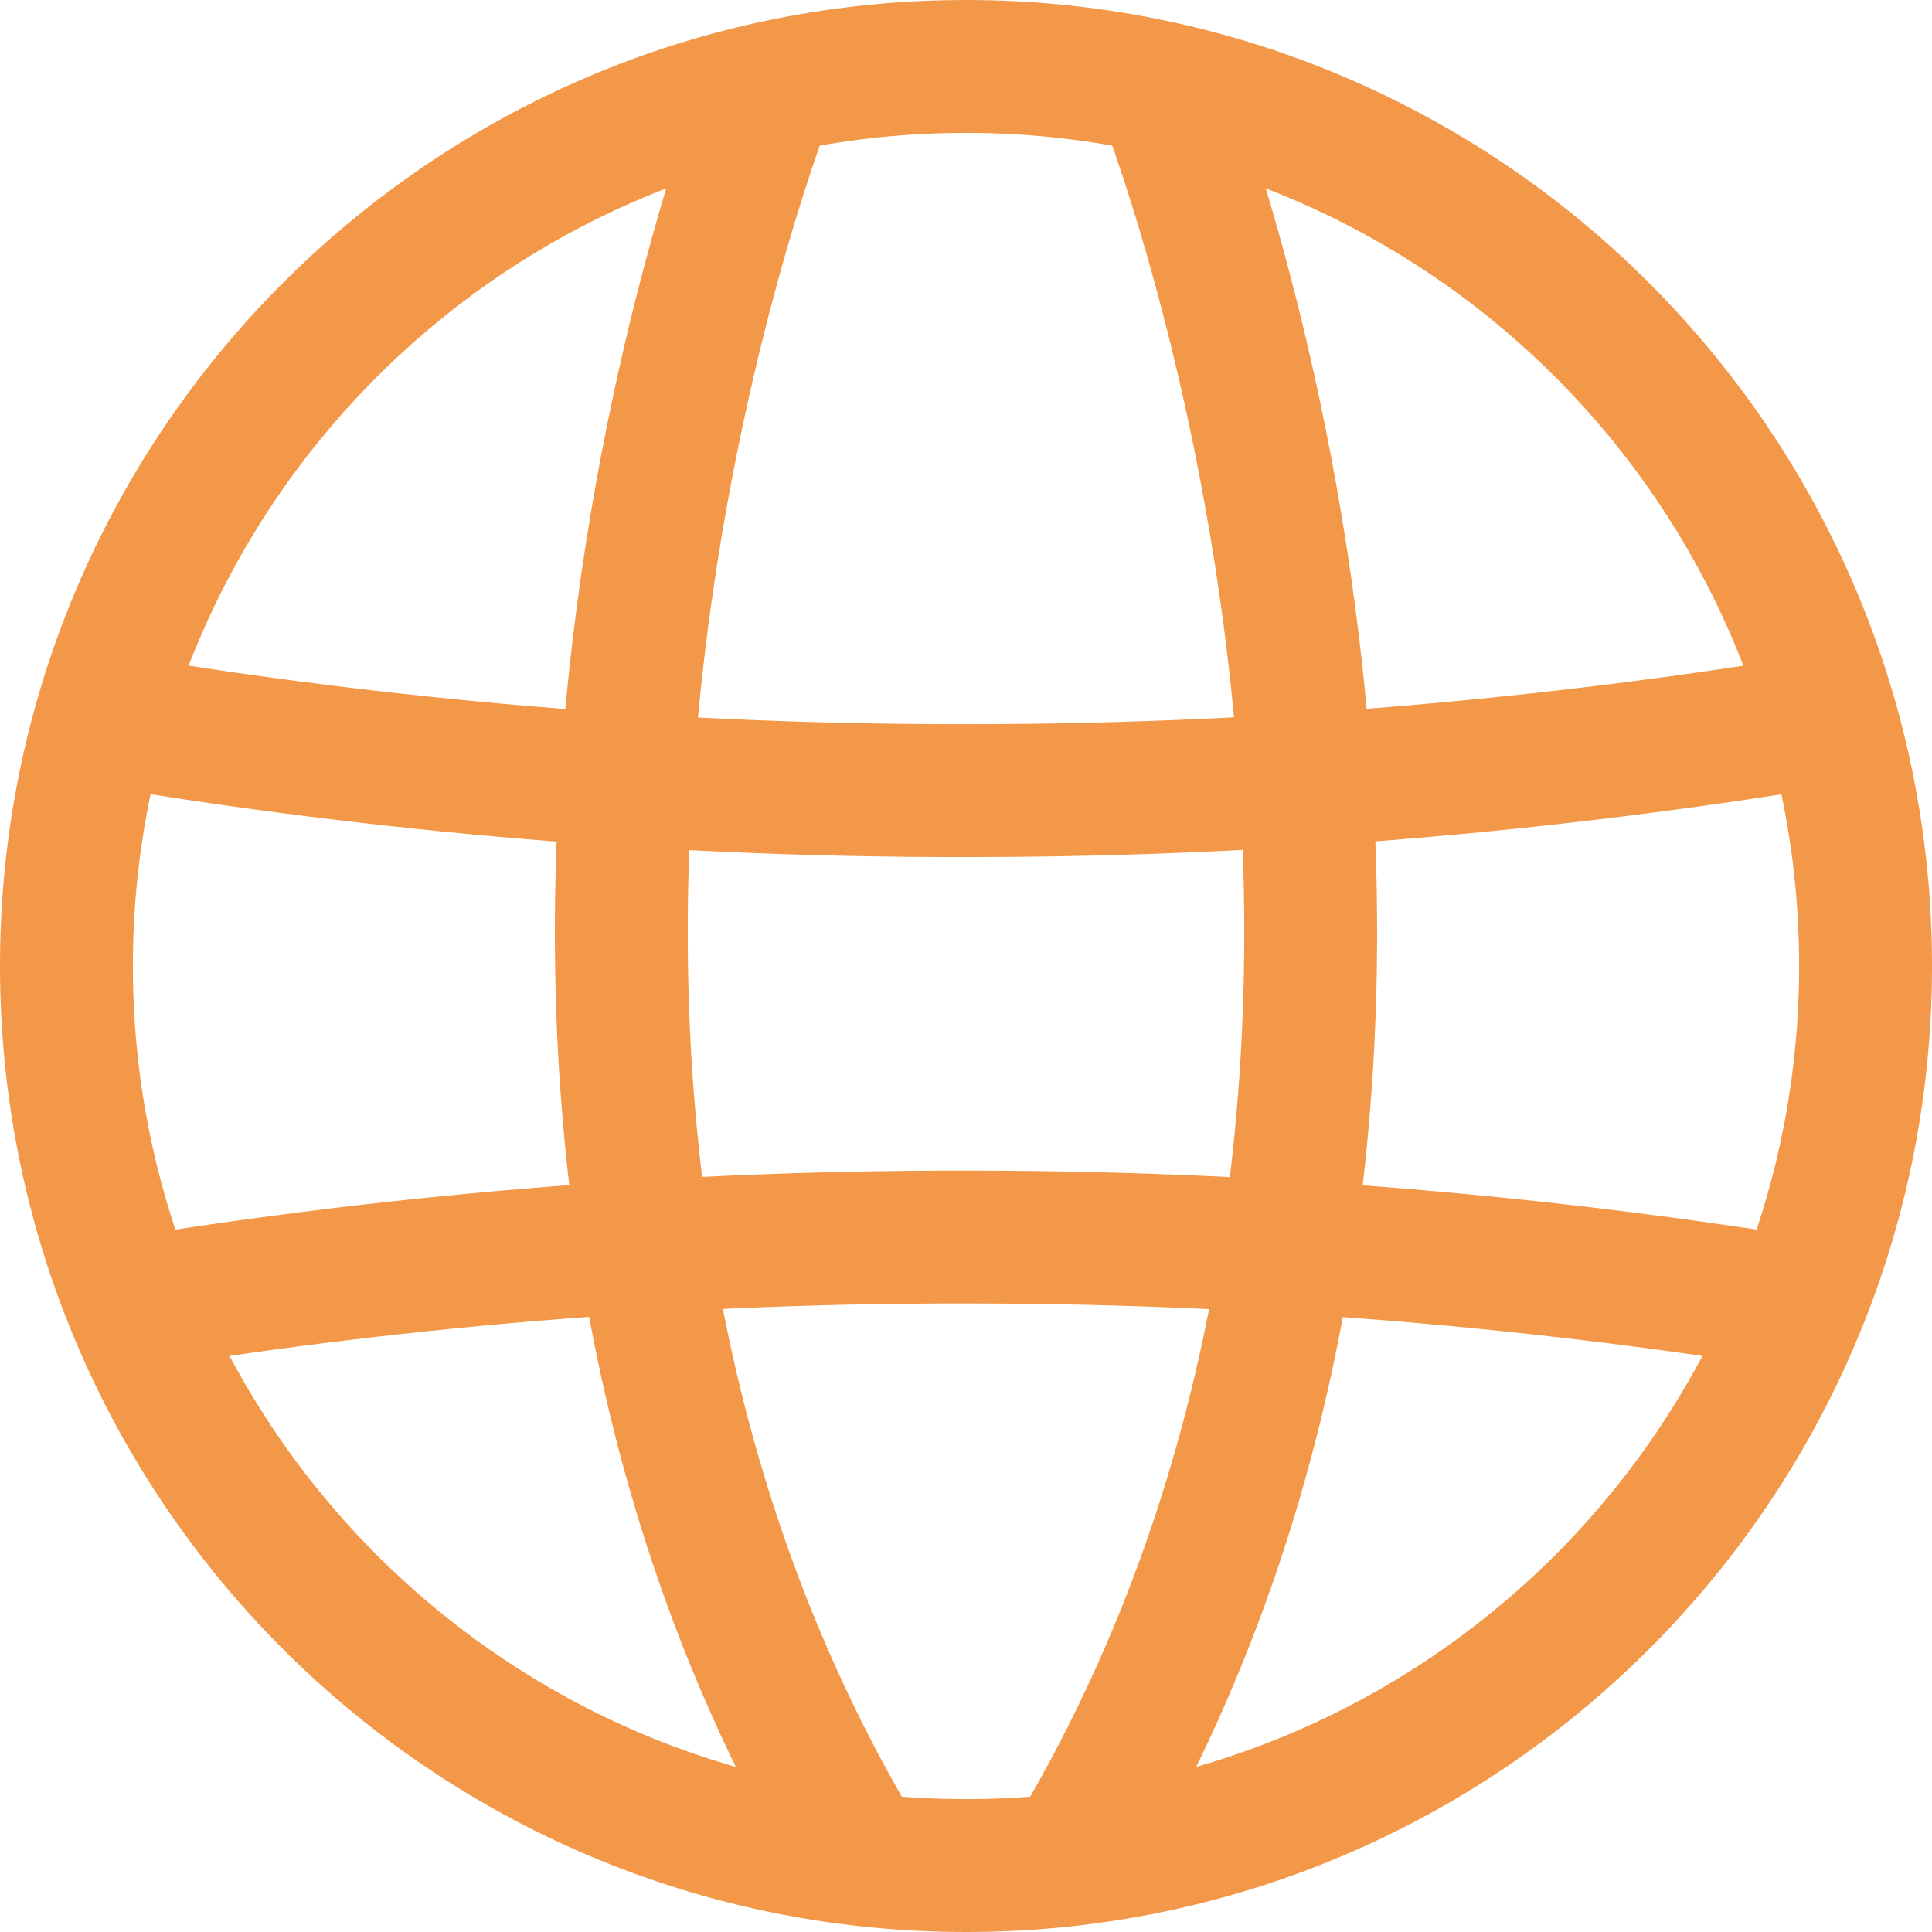
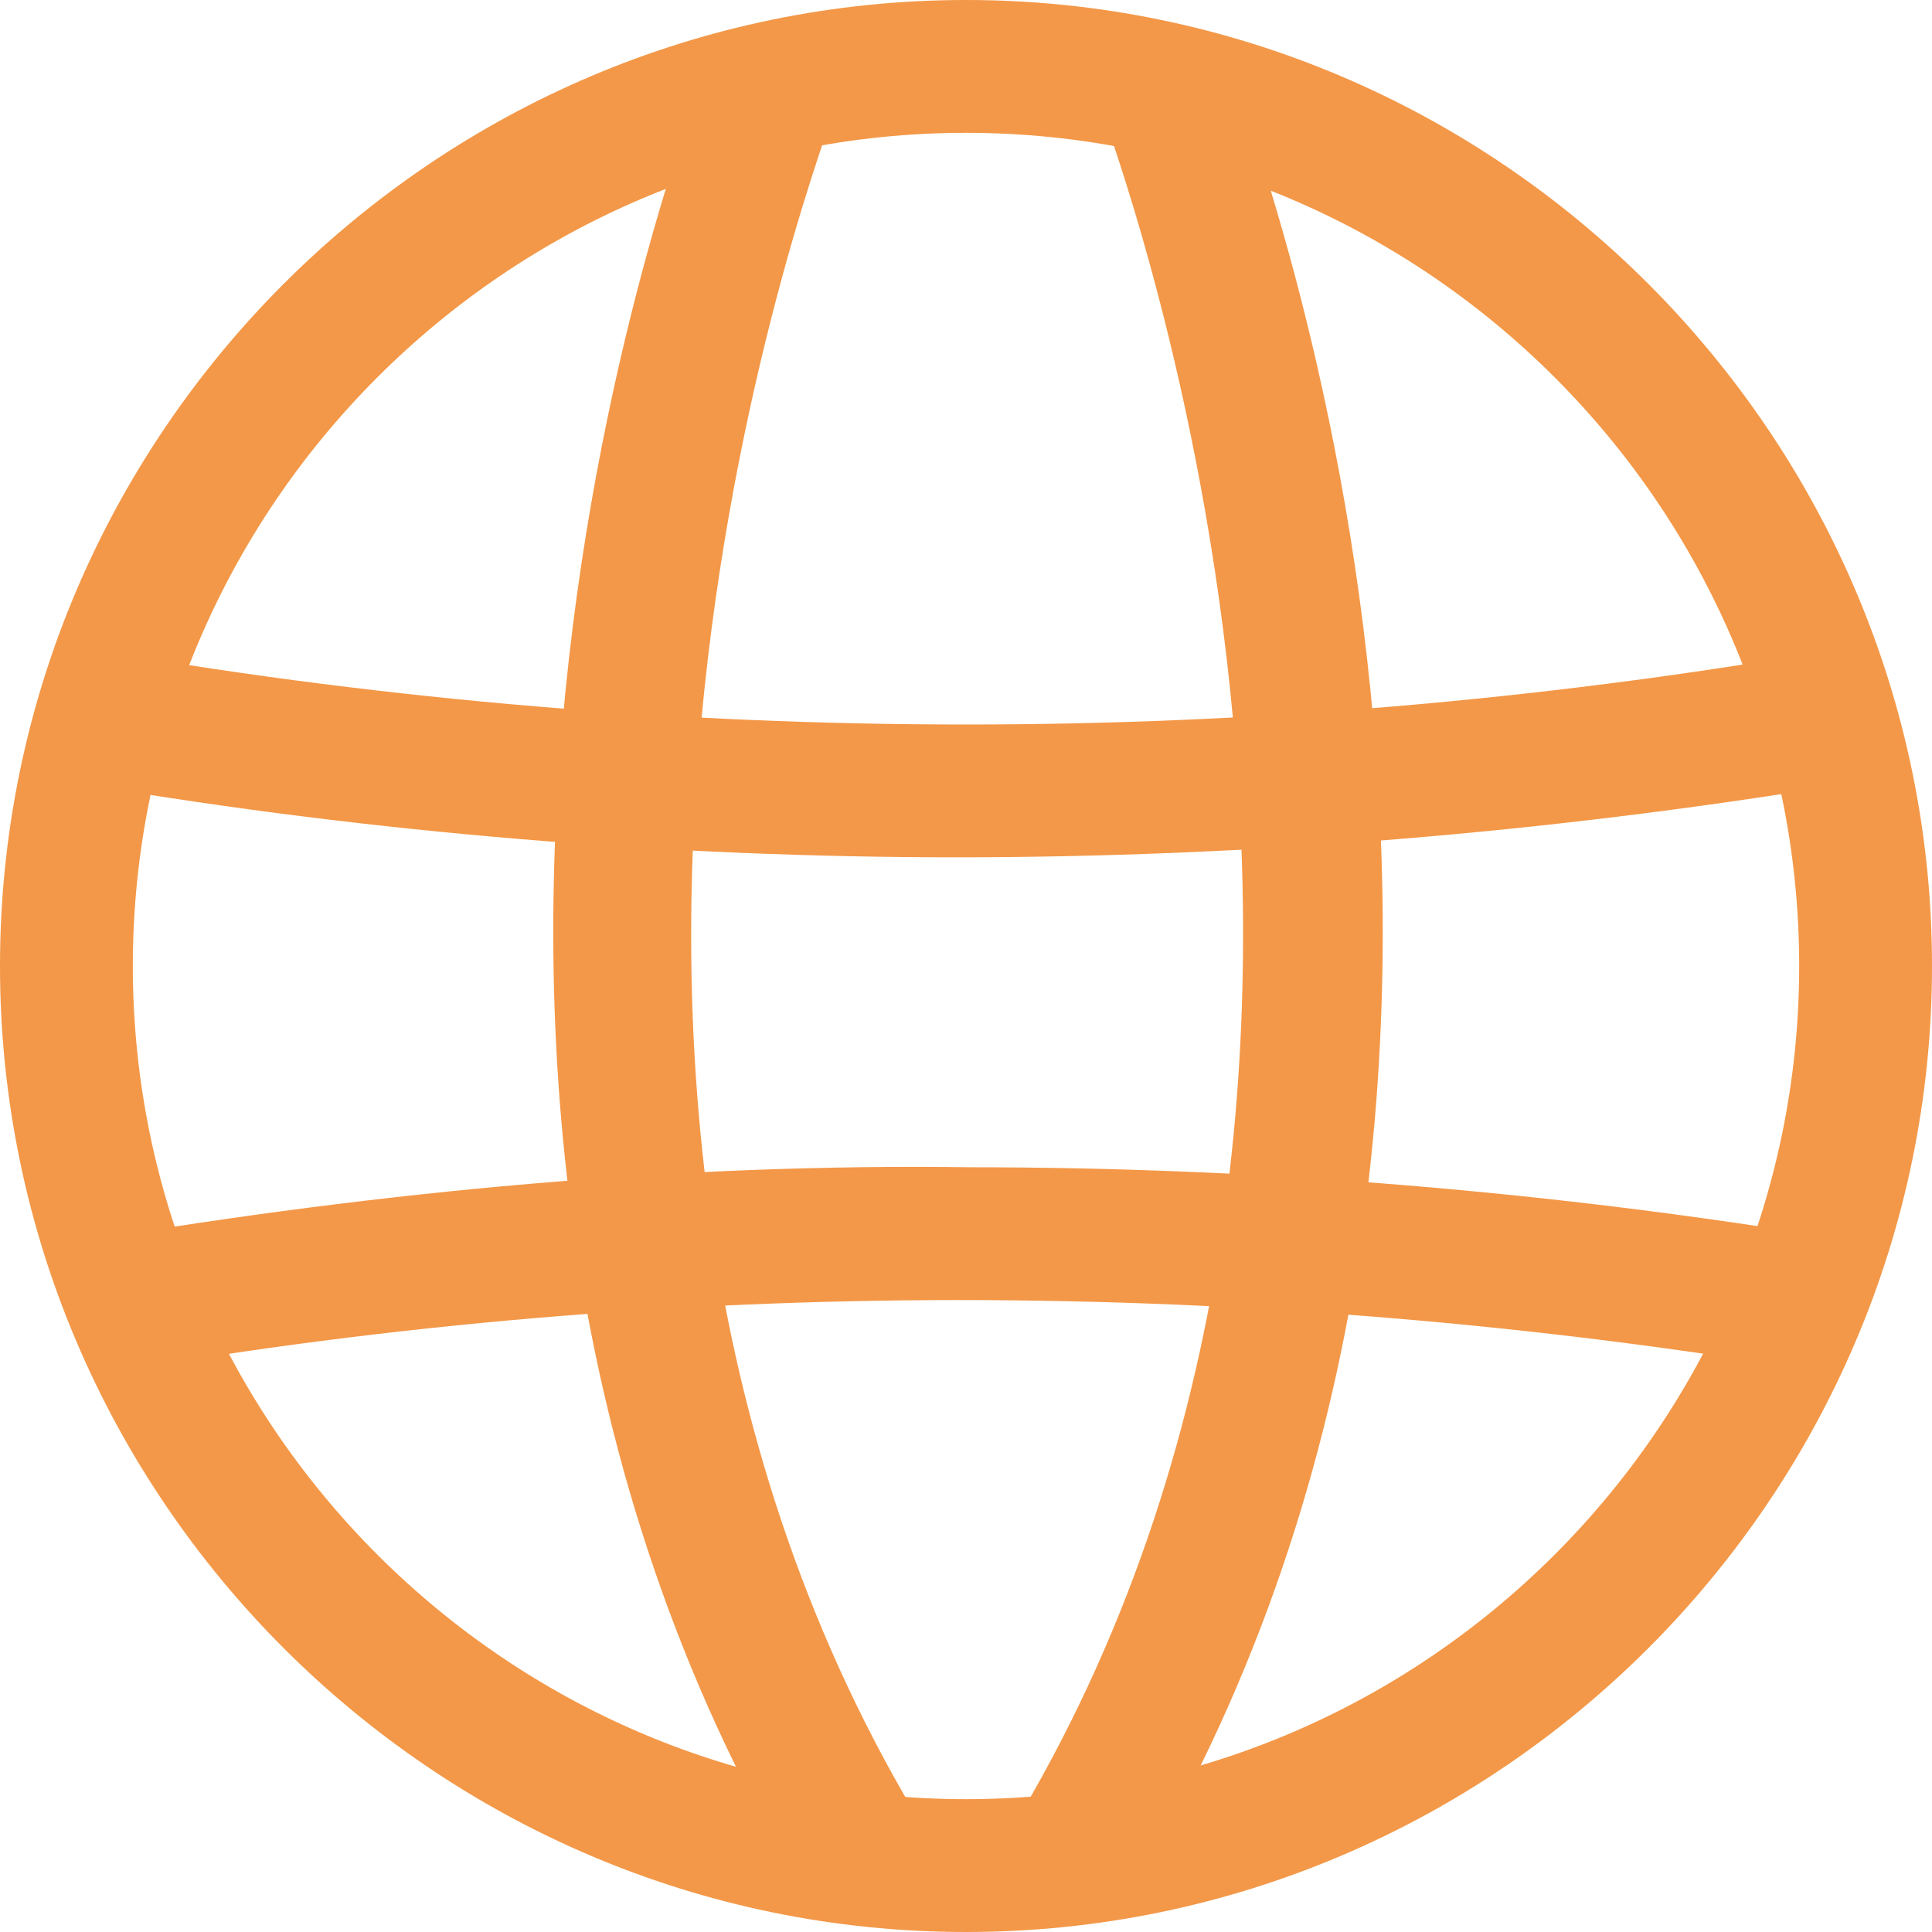
- <svg xmlns="http://www.w3.org/2000/svg" id="_圖層_2" viewBox="0 0 29.08 29.08">
+ <svg xmlns="http://www.w3.org/2000/svg" version="1.1" viewBox="0 0 48 48">
  <defs>
-     <style>.cls-1{fill:none;stroke:#f39848;stroke-miterlimit:10;stroke-width:2px;}</style>
+     <style>
+       .cls-1 {
+         fill: #f39848;
+       }
+     </style>
  </defs>
-   <g id="ICON">
-     <circle class="cls-1" cx="14.54" cy="14.54" r="13.54" />
-     <path class="cls-1" d="M11.59,1.33s-5.89,14.72,1.44,26.76" />
-     <path class="cls-1" d="M17.49,1.33s5.89,14.72-1.44,26.76" />
-     <path class="cls-1" d="M1.52,10.82c3.67.62,8.08,1.09,13.06,1.08,4.96,0,9.34-.47,13-1.08" />
-     <path class="cls-1" d="M1.52,19.7c3.67-.62,8.08-1.09,13.06-1.08,4.96,0,9.34.47,13,1.08" />
+   <g>
+     <g id="_圖層_2">
+       <g id="ICON">
+         <path class="cls-1" d="M24,48C10.8,48,0,37.2,0,24S10.8,0,24,0s24,10.8,24,24-10.8,24-24,24ZM24,3.3C12.6,3.3,3.3,12.6,3.3,24s9.3,20.7,20.7,20.7,20.7-9.3,20.7-20.7S35.4,3.3,24,3.3Z" />
+         <path class="cls-1" d="M20.1,47.2C7.7,26.9,17.2,2.6,17.6,1.6l3.1,1.2c0,.2-9.3,23.8,2.3,42.7l-2.8,1.7Z" />
+         <path class="cls-1" d="M27.9,47.2l-2.8-1.7c11.5-18.9,2.3-42.5,2.3-42.7l3.1-1.2c.4,1,9.9,25.3-2.5,45.6Z" />
+         <path class="cls-1" d="M23.8,21.3c-7.2,0-14.5-.6-21.6-1.8l.5-3.3c7,1.2,14.2,1.8,21.3,1.8,7.1,0,14.2-.6,21.2-1.8l.5,3.3c-7.3,1.2-14.7,1.8-22,1.8Z" />
+         <path class="cls-1" d="M45.3,34.1c-7.1-1.2-14.3-1.8-21.5-1.8-7,0-14.1.6-21,1.8l-.5-3.3c7.2-1.2,14.5-1.9,21.8-1.8,7.2,0,14.5.6,21.7,1.8l-.5,3.3Z" />
+       </g>
+     </g>
  </g>
</svg>
